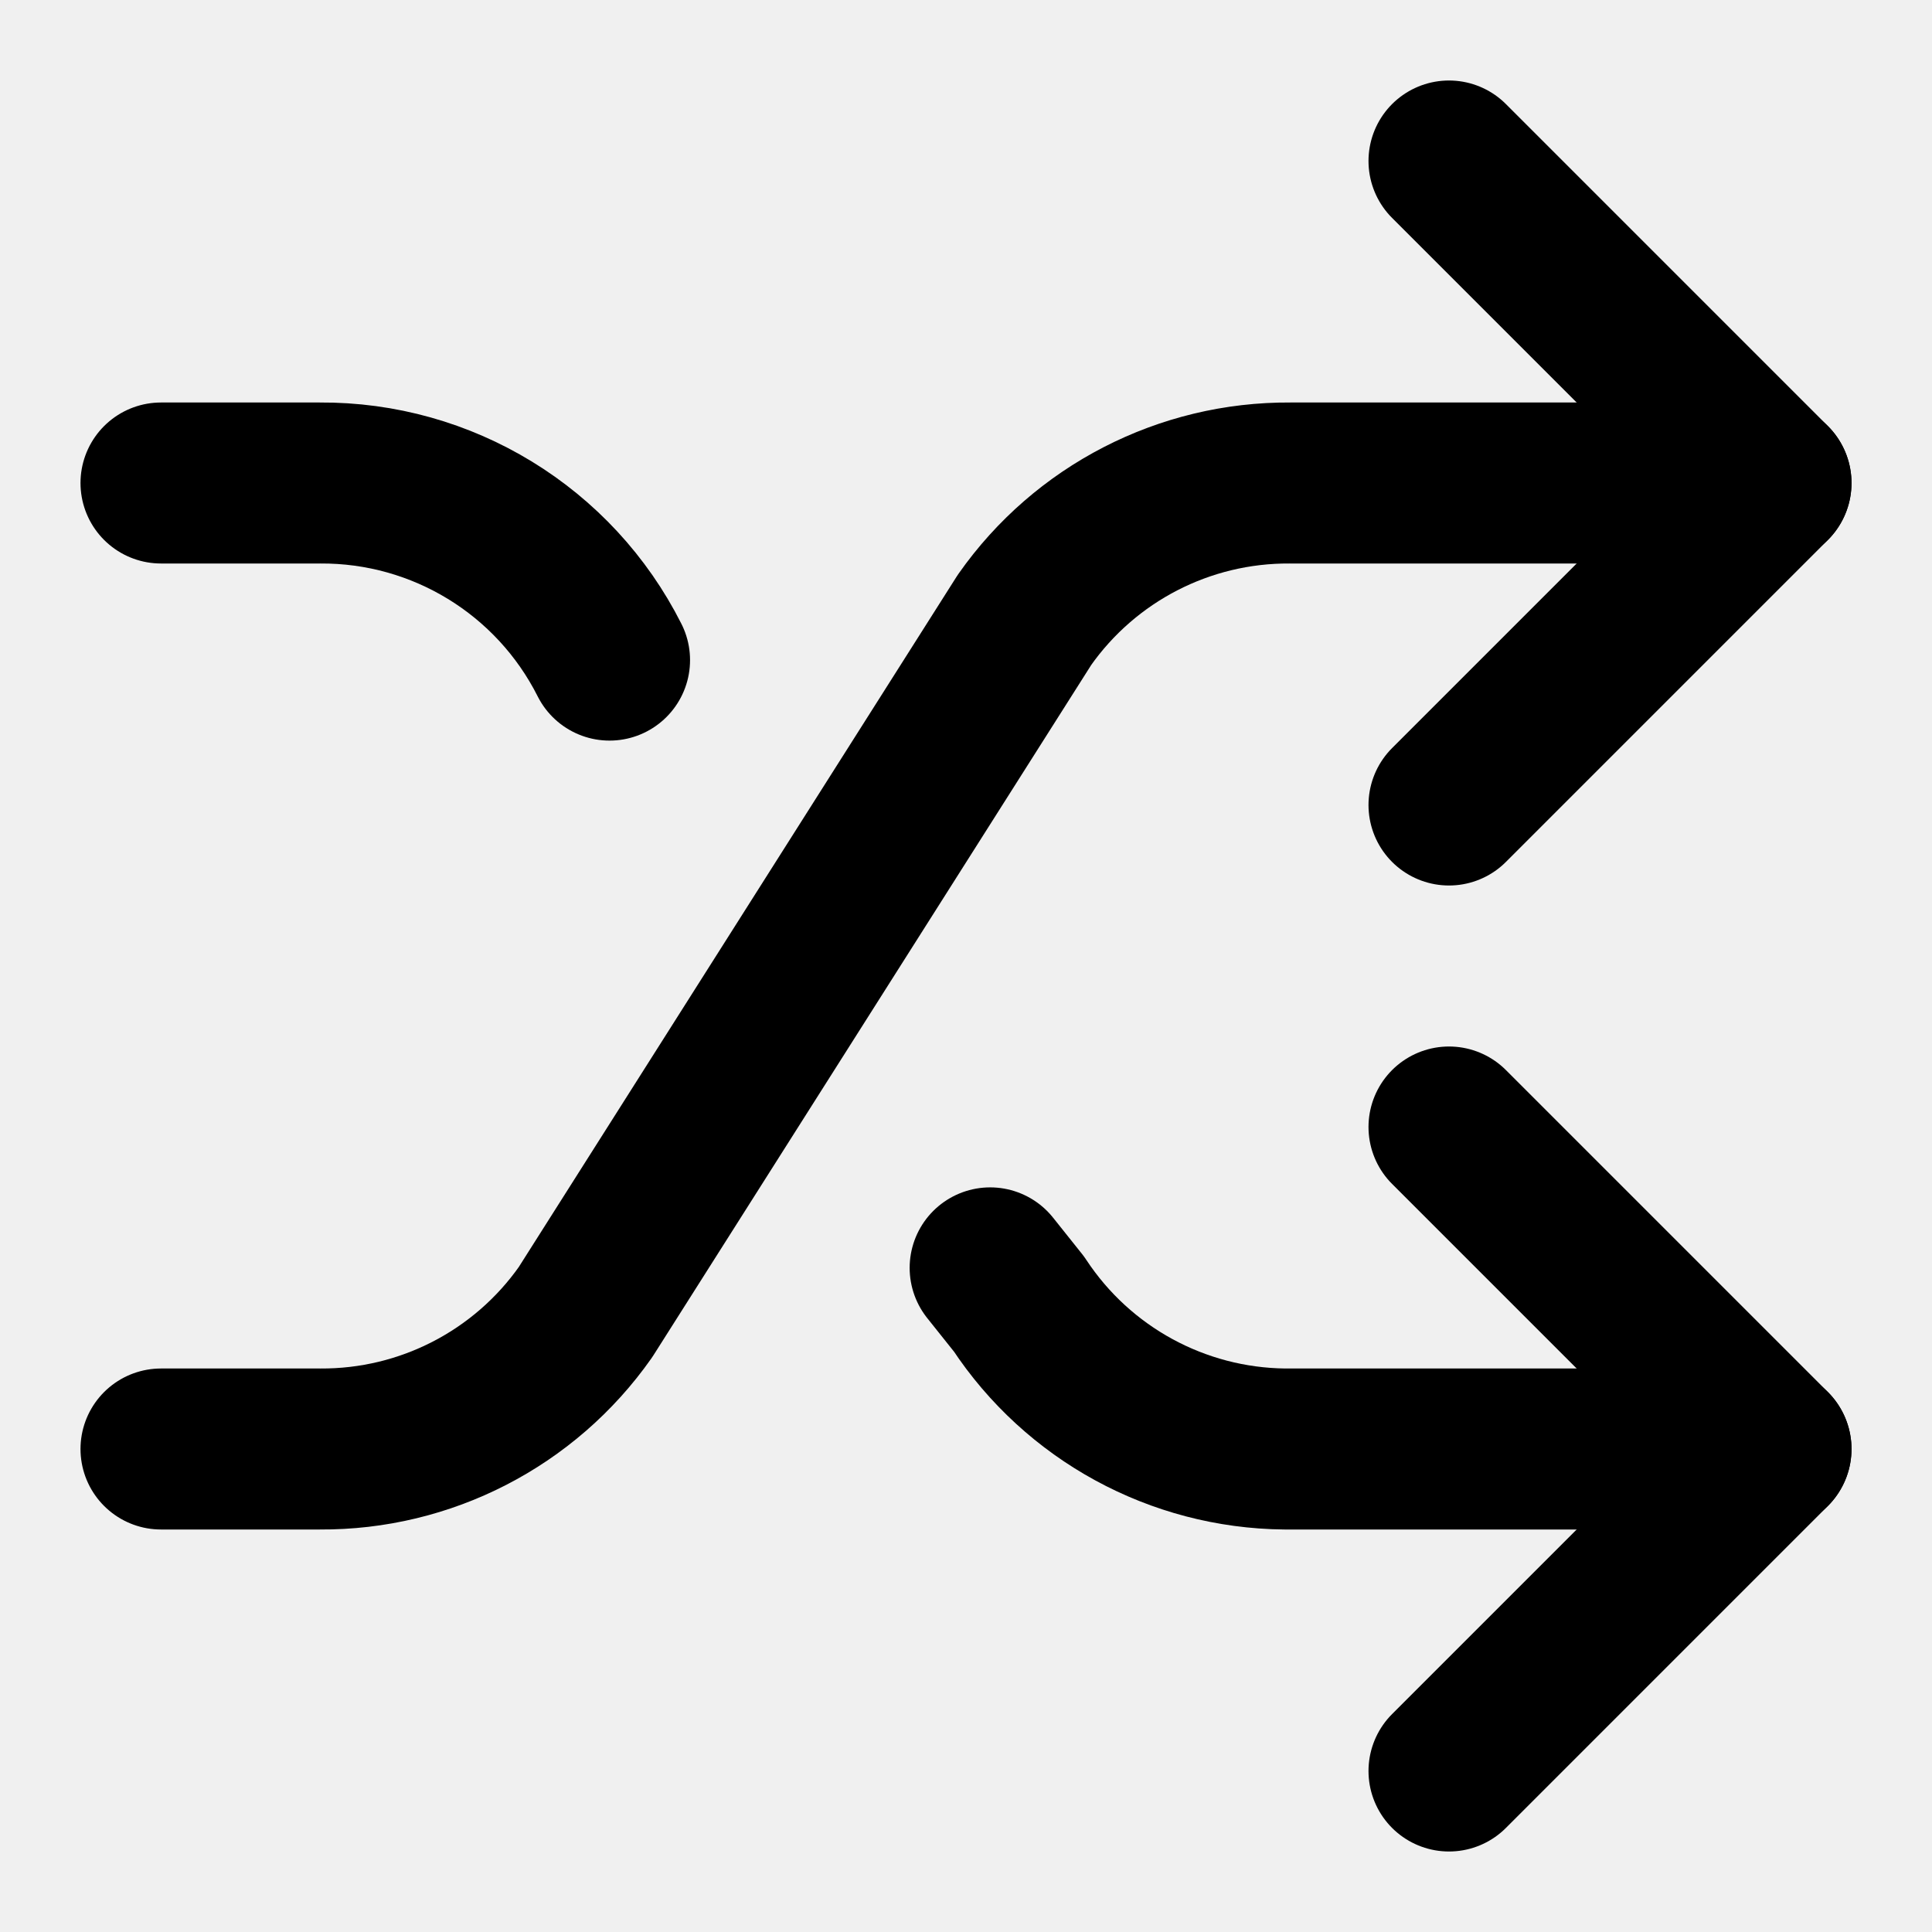
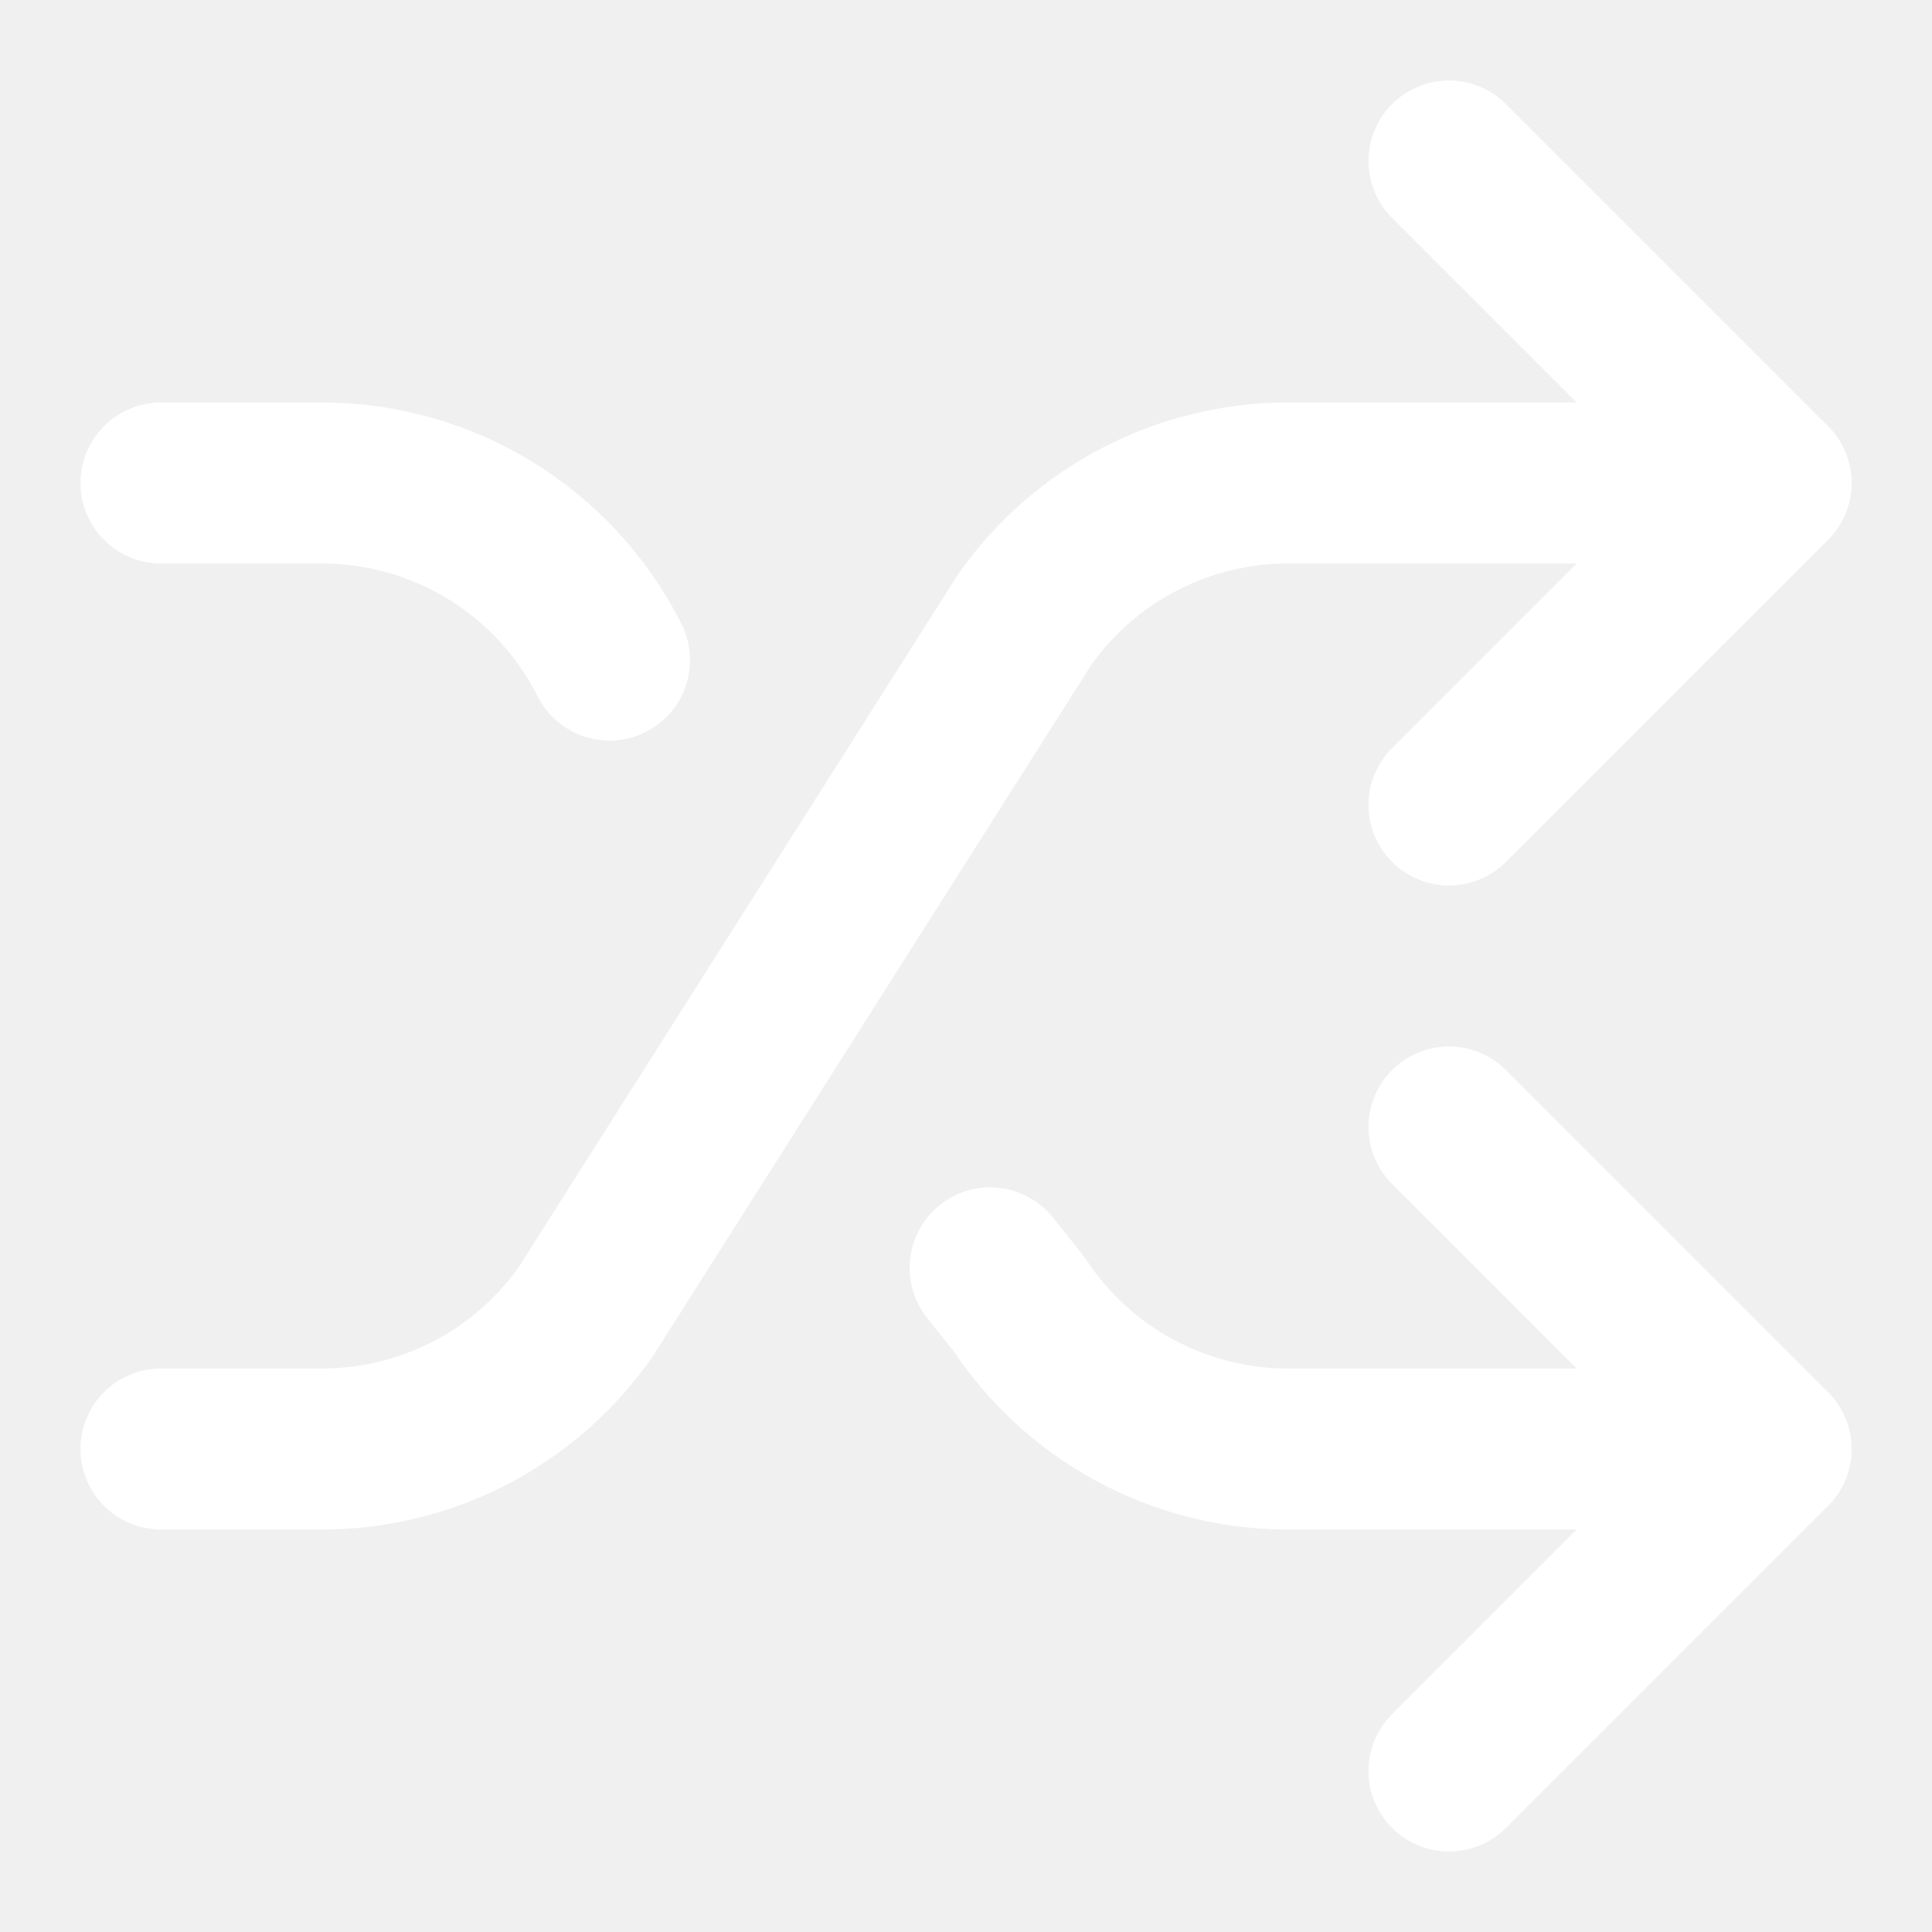
- <svg xmlns="http://www.w3.org/2000/svg" width="24" height="24" viewBox="0 0 24 24" fill="none" stroke="currentColor" stroke-width="2" stroke-linecap="round" stroke-linejoin="round" class="lucide lucide-shuffle-icon lucide-shuffle">
+ <svg xmlns="http://www.w3.org/2000/svg" width="24" height="24" viewBox="0 0 24 24" fill="none" stroke="#FFFFFF" stroke-width="2" stroke-linecap="round" stroke-linejoin="round" class="lucide lucide-shuffle-icon lucide-shuffle">
  <path d="m18 14 4 4-4 4" />
  <path d="m18 2 4 4-4 4" />
  <path d="M2 18h1.973a4 4 0 0 0 3.3-1.7l5.454-8.6a4 4 0 0 1 3.3-1.7H22" />
  <path d="M2 6h1.972a4 4 0 0 1 3.6 2.2" />
  <path d="M22 18h-6.041a4 4 0 0 1-3.3-1.8l-.359-.45" />
</svg>
